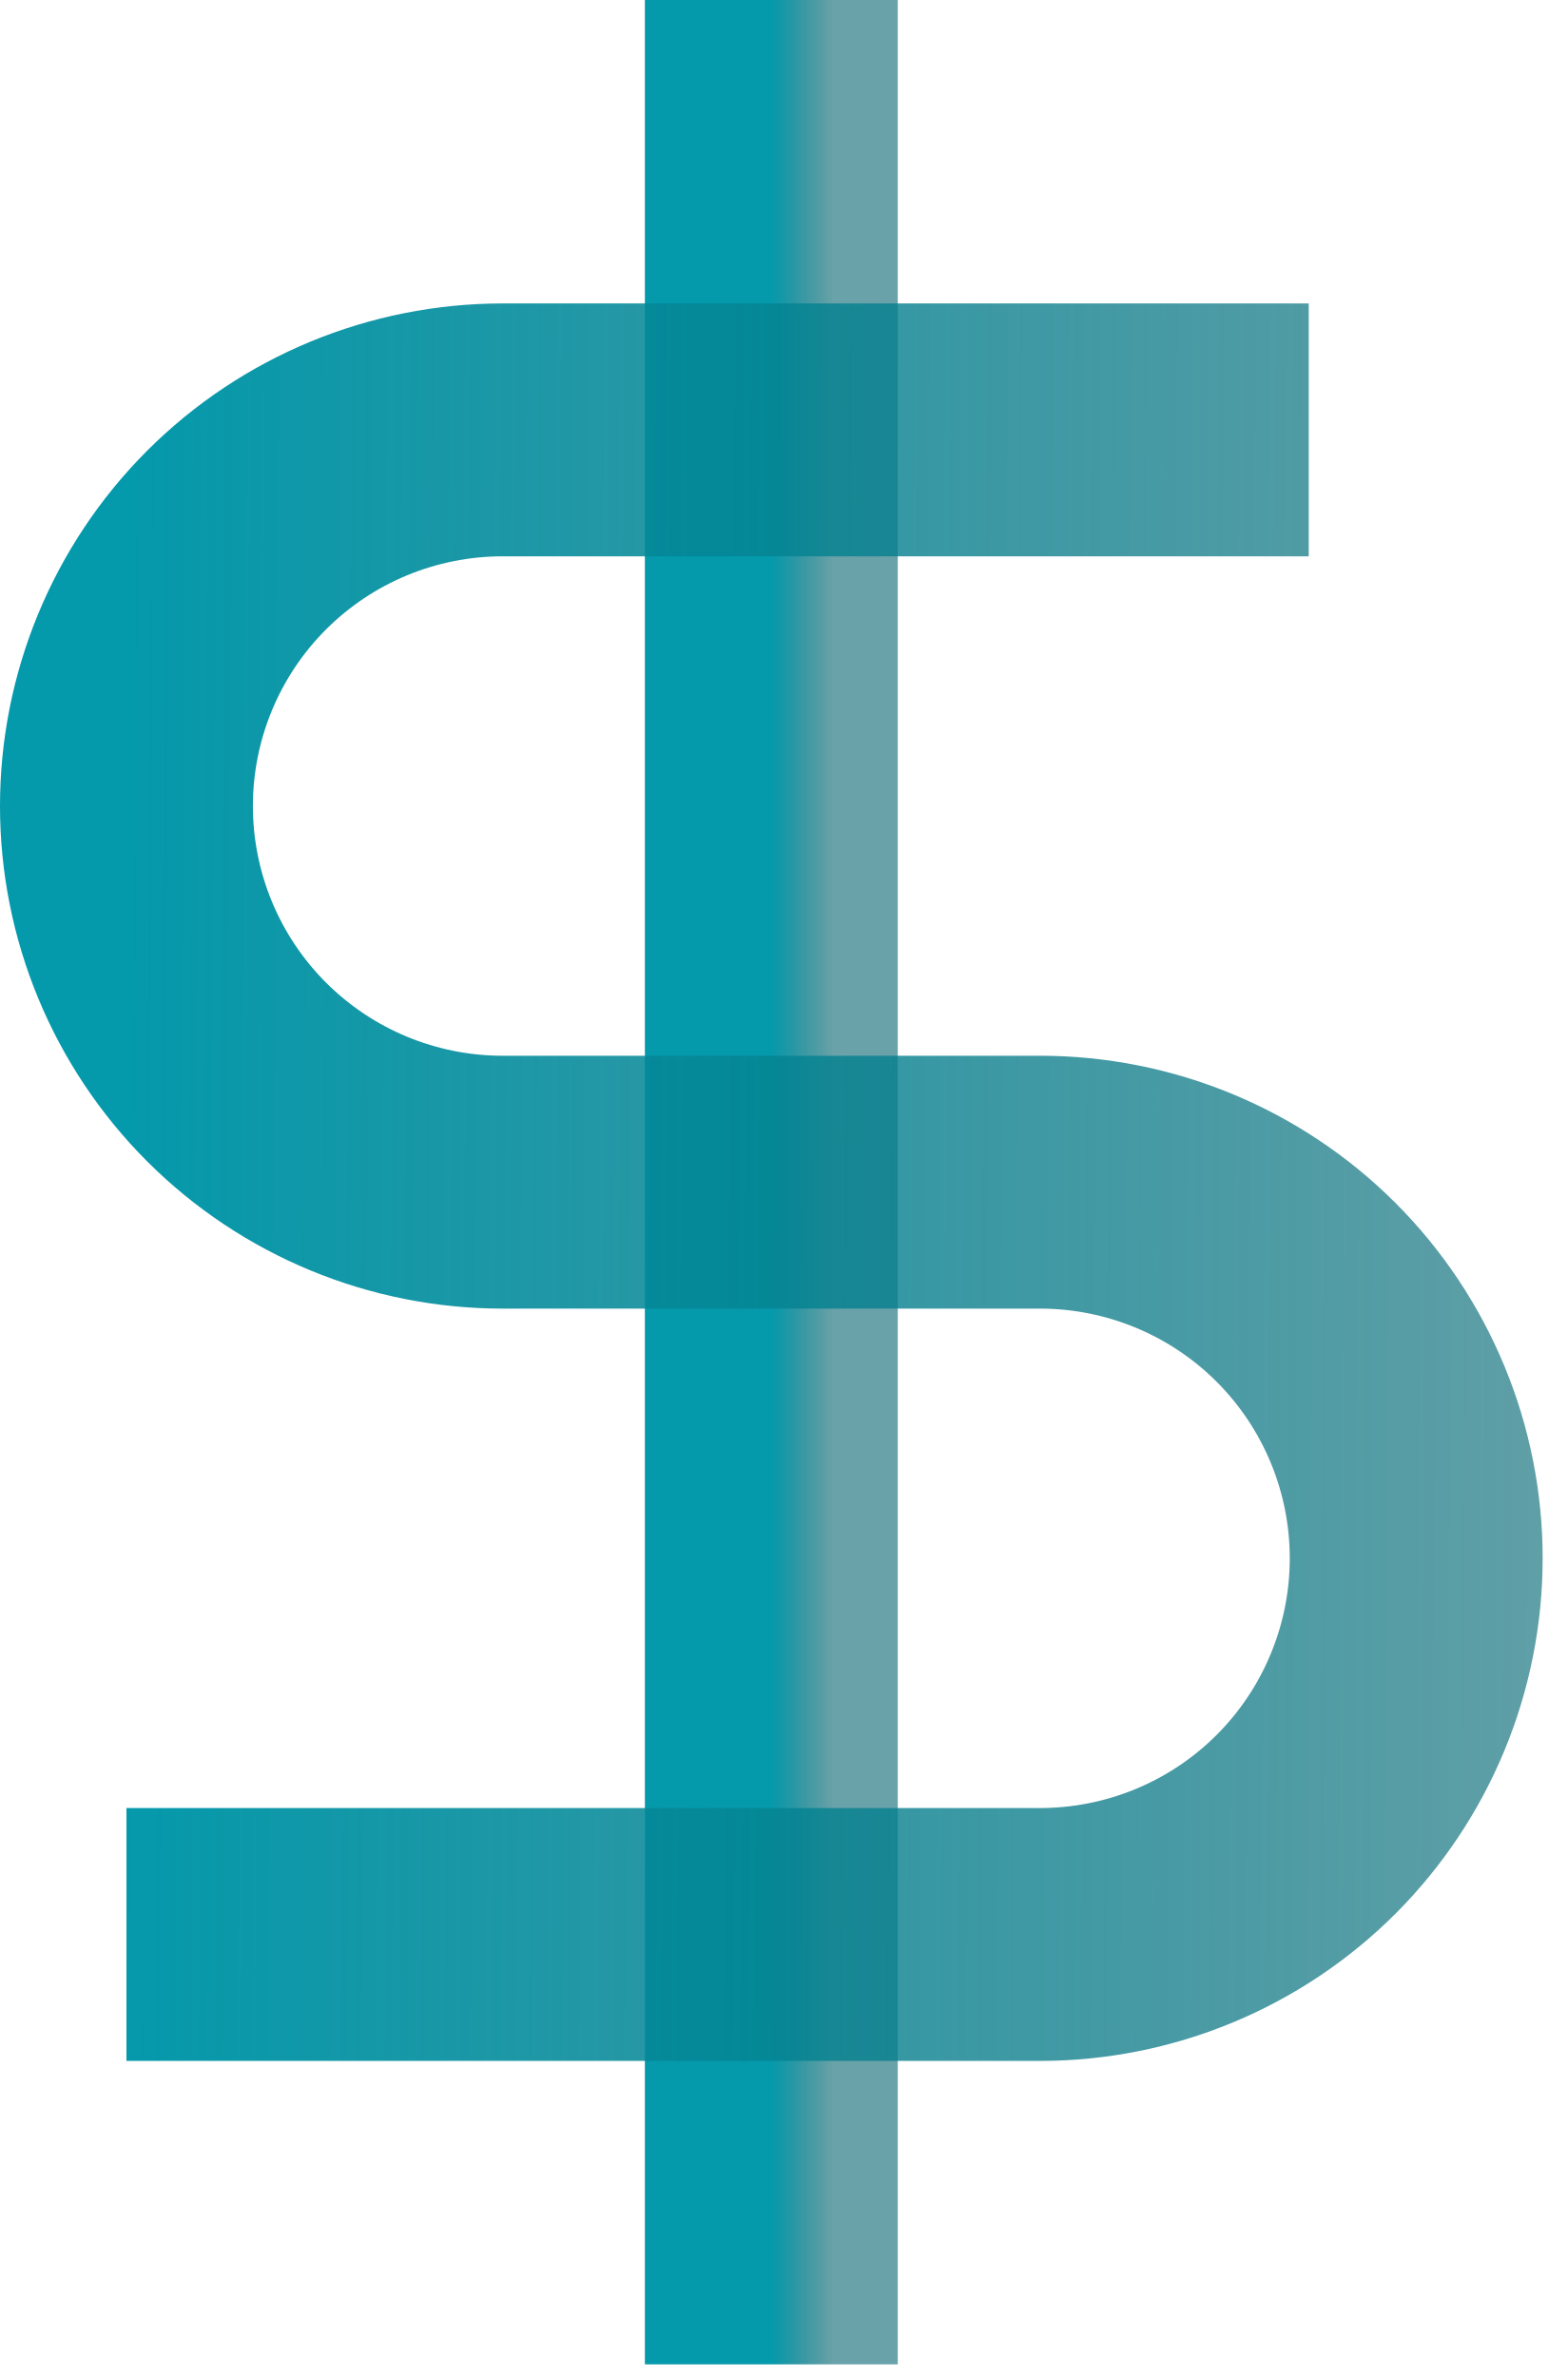
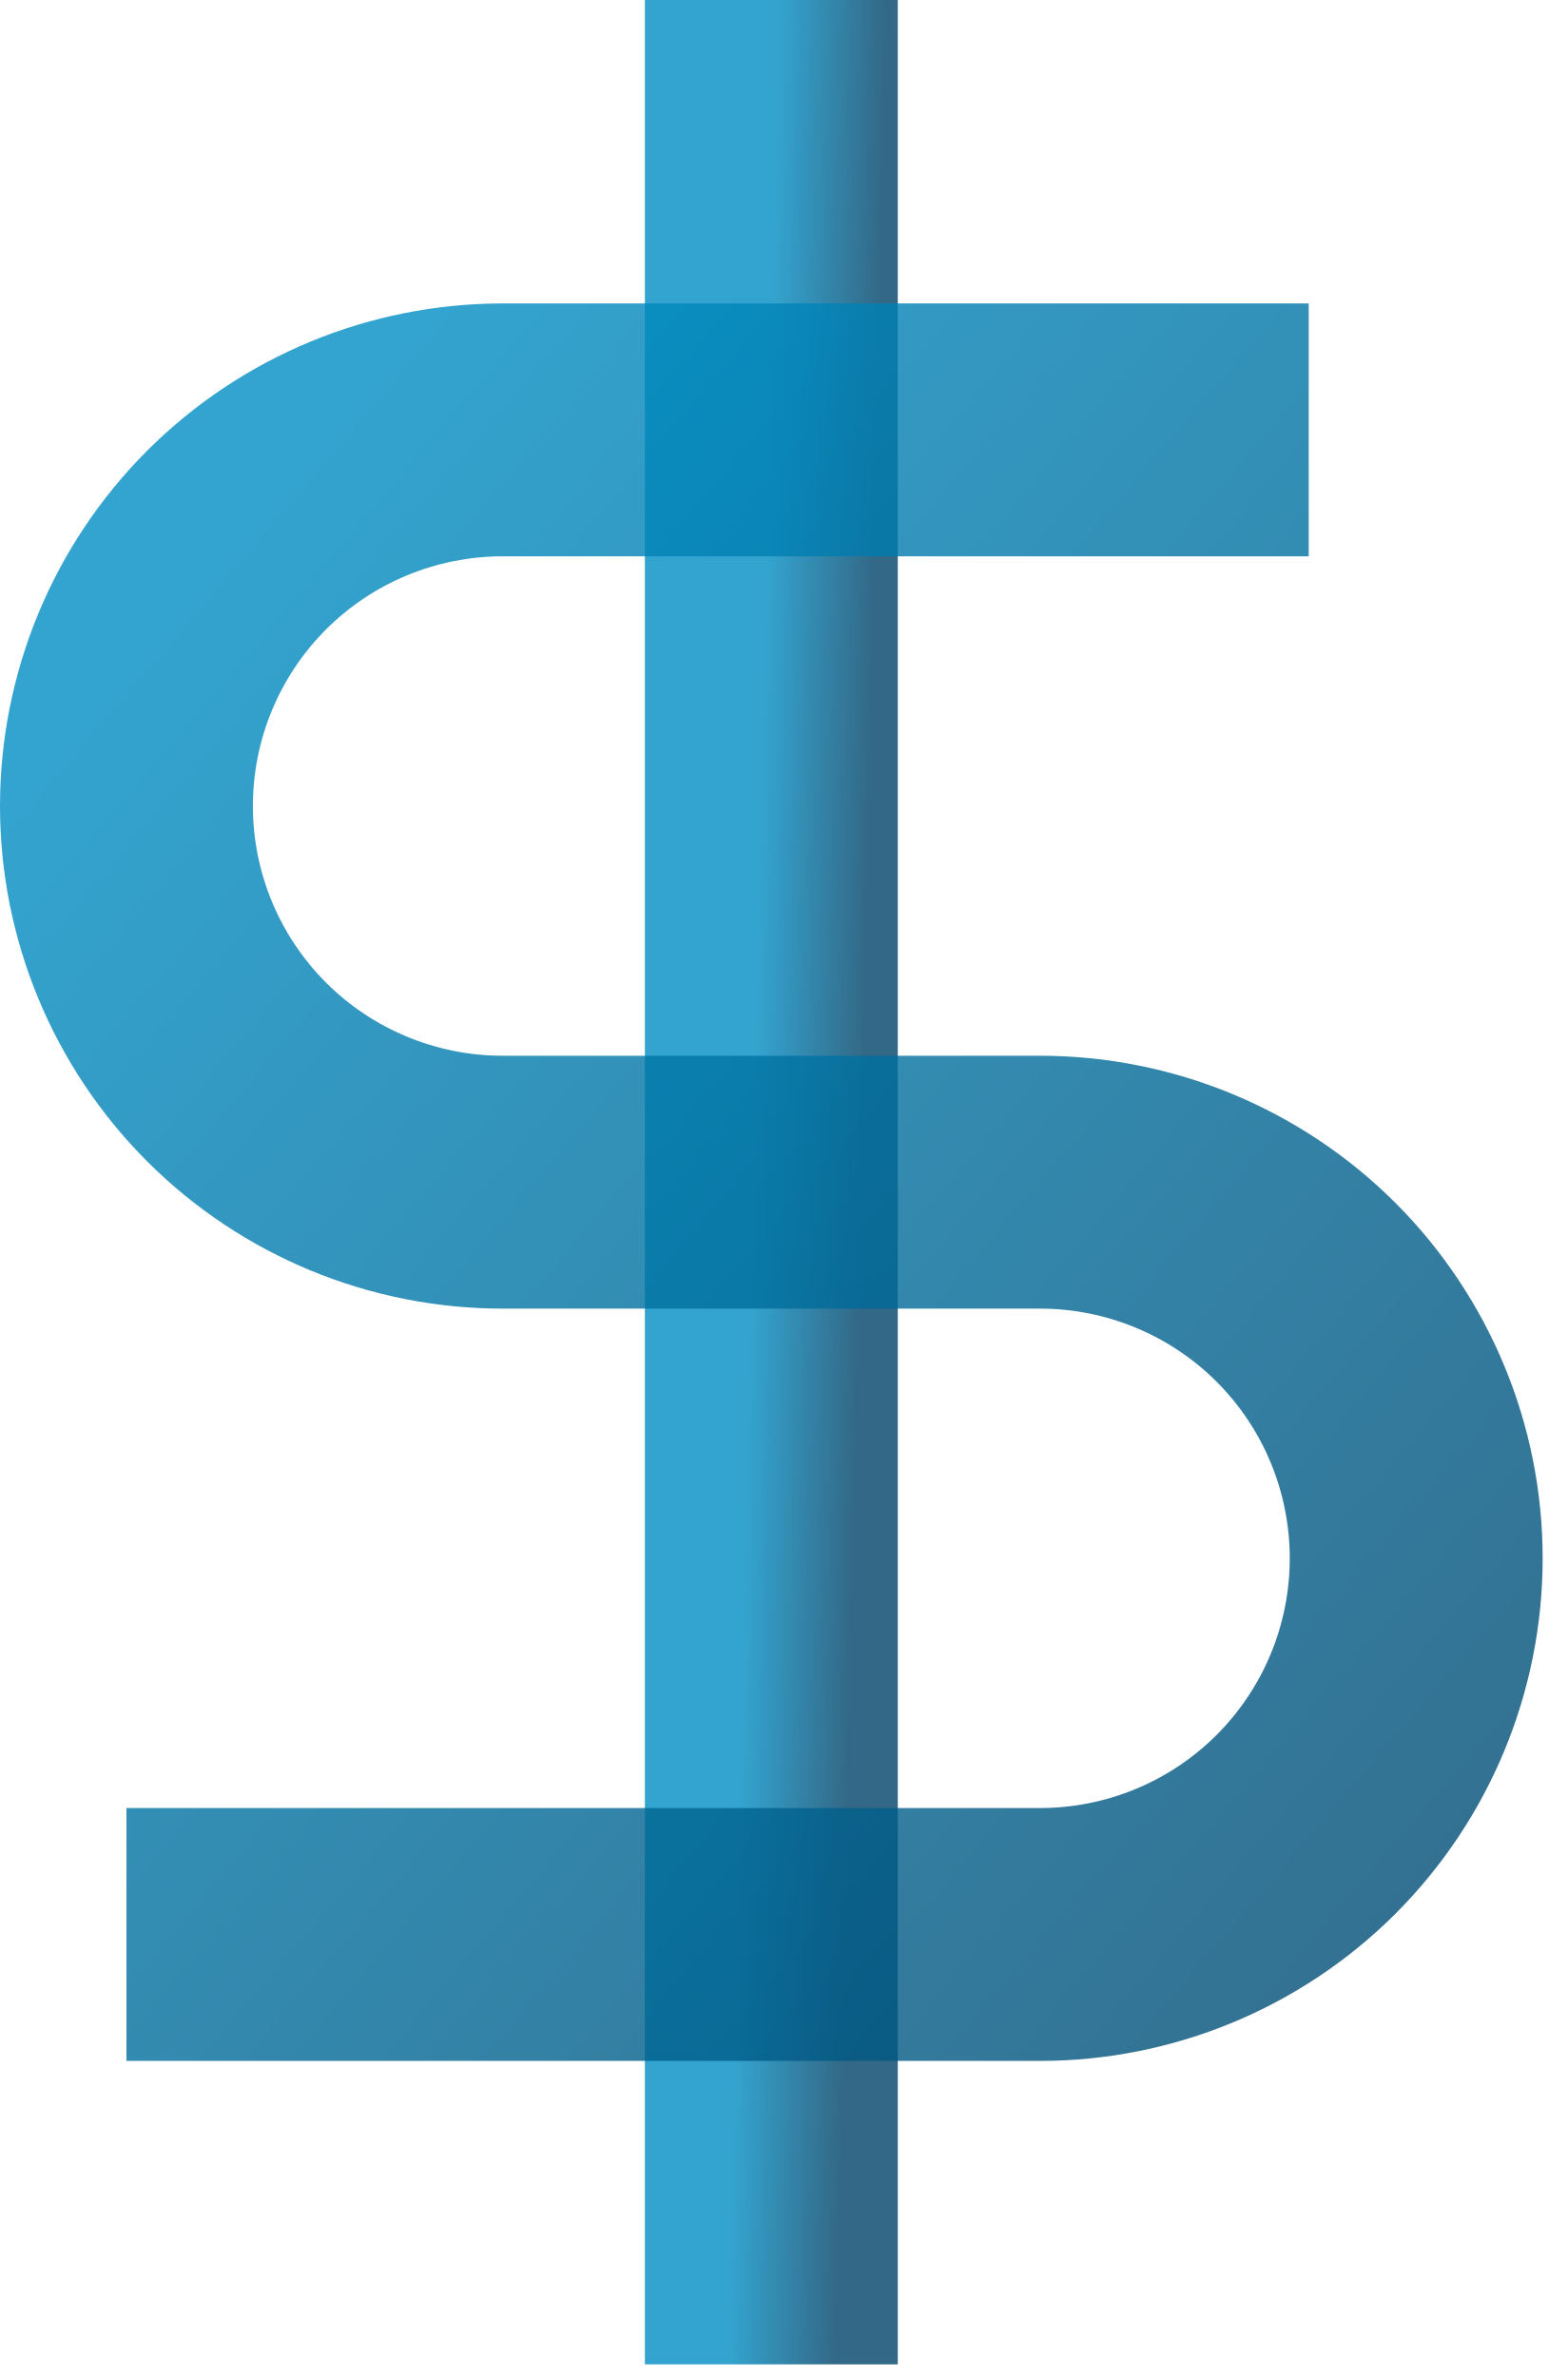
<svg xmlns="http://www.w3.org/2000/svg" width="31" height="47" viewBox="0 0 31 47" fill="none">
-   <path d="M15.25 0V46.75" stroke="url(#paint0_linear_6448_153)" stroke-width="5" />
-   <path d="M25.875 8.5H9.938C7.965 8.5 6.073 9.284 4.678 10.678C3.284 12.073 2.5 13.965 2.5 15.938C2.5 17.91 3.284 19.802 4.678 21.197C6.073 22.591 7.965 23.375 9.938 23.375H20.562C22.535 23.375 24.427 24.159 25.822 25.553C27.216 26.948 28 28.84 28 30.812C28 32.785 27.216 34.677 25.822 36.072C24.427 37.466 22.535 38.25 20.562 38.25H2.5" stroke="url(#paint1_linear_6448_153)" stroke-width="5" />
+   <path d="M15.25 0V46.75" stroke="url(#paint0_linear_6448_153)" stroke-opacity="0.8" stroke-width="5" />
+   <path d="M25.875 8.5H9.938C7.965 8.5 6.073 9.284 4.678 10.678C3.284 12.073 2.5 13.965 2.5 15.938C2.5 17.91 3.284 19.802 4.678 21.197C6.073 22.591 7.965 23.375 9.938 23.375H20.562C22.535 23.375 24.427 24.159 25.822 25.553C27.216 26.948 28 28.84 28 30.812C28 32.785 27.216 34.677 25.822 36.072C24.427 37.466 22.535 38.25 20.562 38.25H2.5" stroke="url(#paint1_linear_6448_153)" stroke-opacity="0.8" stroke-width="5" />
  <defs>
-     <linearGradient id="paint0_linear_6448_153" x1="15.25" y1="23.375" x2="16.476" y2="23.375" gradientUnits="userSpaceOnUse">
-       <stop stop-color="#0499AB" />
-       <stop offset="1" stop-color="#06646F" stop-opacity="0.6" />
+     <linearGradient id="paint0_linear_6448_153" x1="15.374" y1="1.764" x2="17.514" y2="1.81" gradientUnits="userSpaceOnUse">
+       <stop stop-color="#008DC3" />
+       <stop offset="1" stop-color="#004268" />
    </linearGradient>
-     <linearGradient id="paint1_linear_6448_153" x1="2.5" y1="23.375" x2="33.755" y2="23.563" gradientUnits="userSpaceOnUse">
-       <stop stop-color="#0499AB" />
-       <stop offset="1" stop-color="#06646F" stop-opacity="0.6" />
+     <linearGradient id="paint1_linear_6448_153" x1="5.658" y1="9.623" x2="37.184" y2="36.587" gradientUnits="userSpaceOnUse">
+       <stop stop-color="#008DC3" />
+       <stop offset="1" stop-color="#004268" />
    </linearGradient>
  </defs>
</svg>
